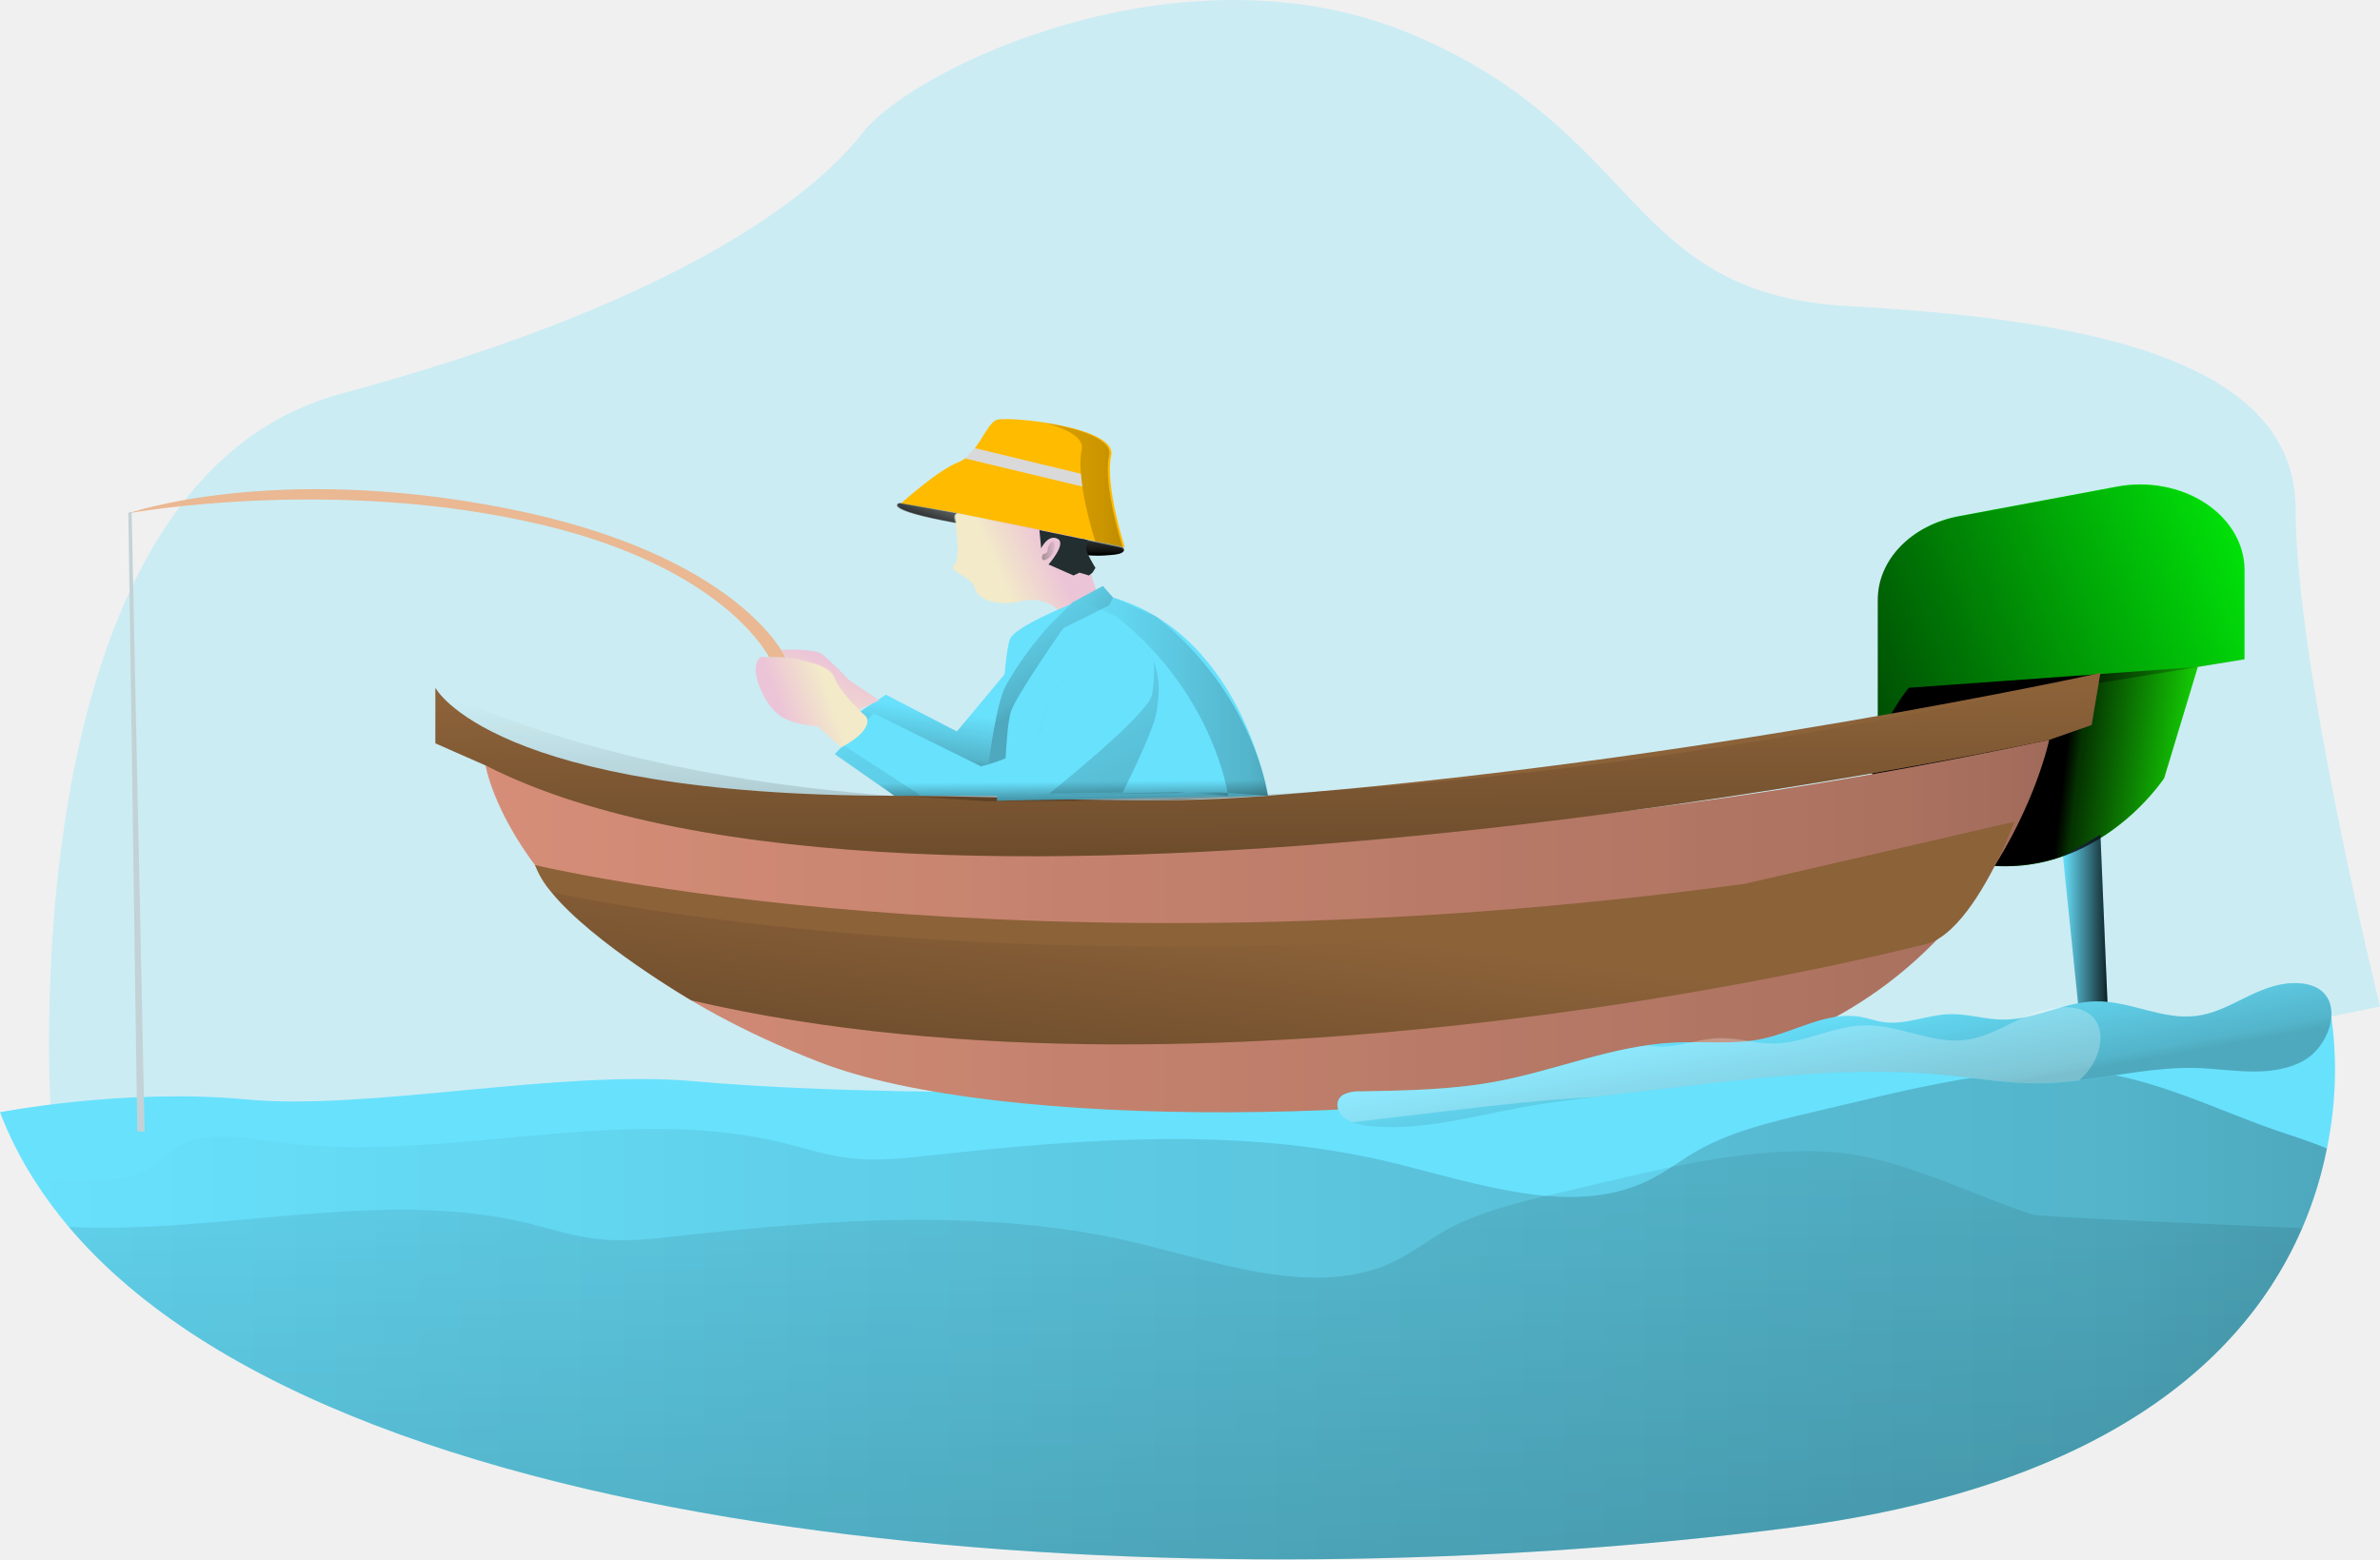
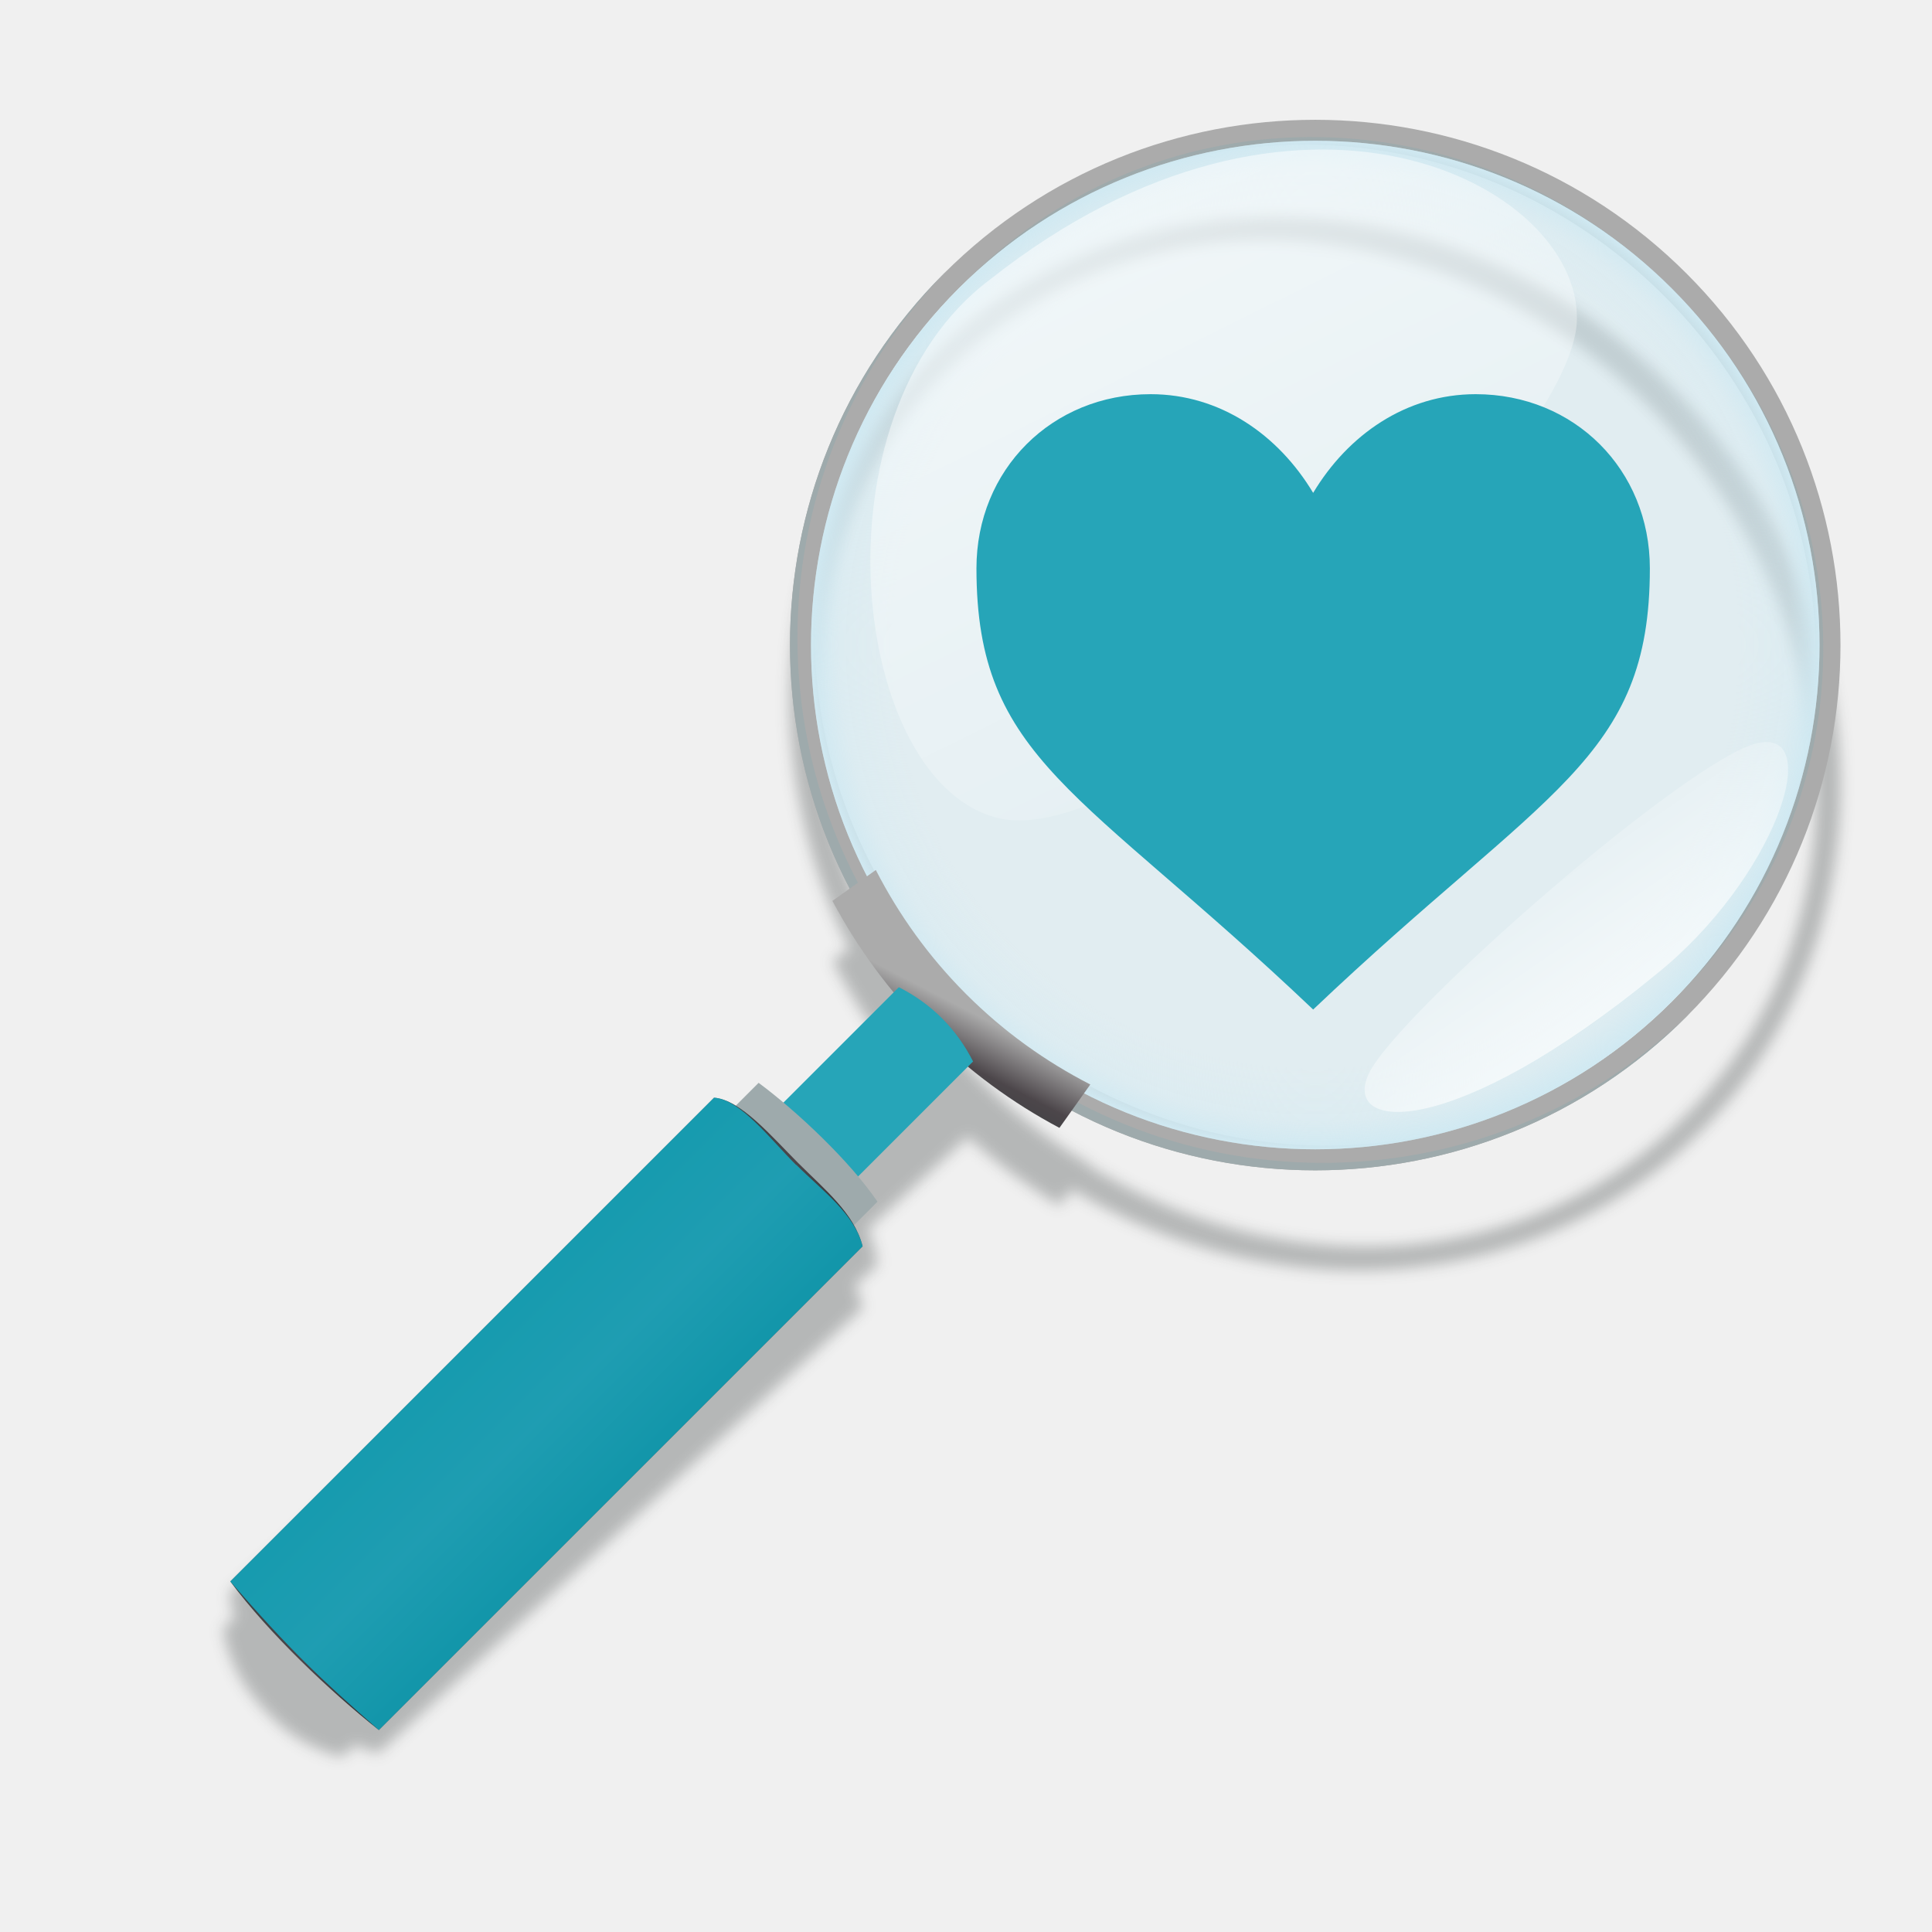
- <svg xmlns="http://www.w3.org/2000/svg" width="1178" height="772" viewBox="0 0 1178 772" fill="none">
-   <path opacity="0.27" d="M25.319 553.633C25.319 553.633 2.519 239.71 168.892 194.889C335.265 150.069 402.586 97.187 427.032 65.653C451.477 34.119 585.957 -31.208 699.875 17.422C813.795 66.051 804.702 145.285 914.115 151.485C1023.53 157.686 1136.23 174.826 1136.23 252.133C1136.23 329.441 1178 498.271 1178 498.271C1178 498.271 237.427 698.968 25.319 553.633V553.633Z" fill="#68E1FD" />
-   <path d="M929.565 296.871V355.753L1110.97 326.367V282.078C1110.95 275.73 1109.2 269.467 1105.83 263.751C1102.47 258.034 1097.59 253.012 1091.54 249.053C1085.5 245.094 1078.45 242.301 1070.91 240.88C1063.36 239.46 1055.54 239.448 1048 240.844L969.742 255.482C958.309 257.603 948.097 262.858 940.794 270.382C933.489 277.907 929.529 287.25 929.565 296.871V296.871Z" fill="#01F30A" />
-   <path d="M1087.82 330.178L1071.19 385.185C1071.19 385.185 1031.32 446.349 962.619 423.894C893.922 401.44 944.757 340.497 944.757 340.497L1087.82 330.178Z" fill="#18F805" />
-   <path d="M1029.13 502.397L1021.07 423.894L1039.62 413.176L1043.98 517.057L1029.13 520.998V502.397Z" fill="#68E1FD" />
-   <path d="M1029.13 502.397L1021.07 423.894L1039.62 413.176L1043.98 517.057L1029.13 520.998V502.397Z" fill="url(#paint0_linear_721_157)" />
-   <path d="M929.393 296.999V355.882L1110.79 326.496V282.206C1110.78 275.858 1109.03 269.596 1105.66 263.88C1102.3 258.163 1097.41 253.14 1091.37 249.181C1085.32 245.223 1078.27 242.43 1070.74 241.01C1063.19 239.588 1055.37 239.576 1047.81 240.973L969.569 255.61C958.136 257.731 947.925 262.987 940.621 270.512C933.316 278.036 929.357 287.379 929.393 296.999V296.999Z" fill="url(#paint1_linear_721_157)" />
-   <path d="M1087.82 330.178L1071.19 385.185C1071.19 385.185 1031.32 446.349 962.619 423.894C893.922 401.44 944.757 340.497 944.757 340.497L1087.82 330.178Z" fill="url(#paint2_linear_721_157)" />
-   <path d="M497.769 333.166L473.62 362.109L438.434 343.928L420.033 355.953L471.731 388.195L514.471 374.753L497.769 333.166Z" fill="#68E1FD" />
-   <path opacity="0.25" d="M497.769 333.166L473.62 362.109L438.434 343.928L420.033 355.953L471.731 388.195L514.471 374.753L497.769 333.166Z" fill="url(#paint3_linear_721_157)" />
-   <path d="M386.656 321.717C386.656 321.717 402.845 320.831 407.027 323.932C411.637 327.935 415.979 332.142 420.033 336.532L435.17 346.696L421.247 353.118L399.337 340.784L386.656 321.717Z" fill="url(#paint4_linear_721_157)" />
-   <path d="M1151.74 568.542C1149.09 581.972 1144.99 595.179 1139.47 608.005C1113.31 668.747 1047.05 735.403 886.663 756.218C599.761 793.399 173.82 772.827 34.025 607.384C27.793 600.002 22.125 592.312 17.053 584.353C10.151 573.552 4.444 562.265 0 550.627C0 550.627 61.682 538.602 121.96 544.293C182.238 549.985 276.757 529.346 343.214 535.259C409.671 541.171 493.29 540.618 493.29 540.618C493.29 540.618 957.115 506.604 1043.91 517.078C1130.72 527.552 1152.63 495.265 1152.63 495.265C1157.05 519.576 1156.75 544.308 1151.74 568.542V568.542Z" fill="#68E1FD" />
-   <path d="M240.331 378.939C240.331 378.939 515.173 472.301 1014.24 366.295C1014.24 366.295 987.928 493.737 849.482 525.736C711.037 557.736 493.803 560.149 405.408 525.736C254.47 466.92 240.331 378.939 240.331 378.939Z" fill="#D68E78" />
-   <path opacity="0.25" d="M240.331 378.939C240.331 378.939 515.173 472.301 1014.24 366.295C1014.24 366.295 987.928 493.737 849.482 525.736C711.037 557.736 493.803 560.149 405.408 525.736C254.47 466.92 240.331 378.939 240.331 378.939Z" fill="url(#paint5_linear_721_157)" />
-   <path d="M240.33 378.938L215.48 367.999V340.495C215.48 340.495 243.299 393.953 442.697 393.953C509.021 393.953 561.905 399.135 627.553 393.953C839.769 377.189 1039.62 333.166 1039.62 333.166L1035.29 358.92L1014.24 366.294C1014.24 366.294 452.978 487.004 240.33 378.938V378.938Z" fill="#8C6239" />
-   <path opacity="0.25" d="M240.33 378.938L215.48 367.999V340.495C215.48 340.495 315.072 396.61 514.471 396.61C795.221 396.61 1039.62 333.166 1039.62 333.166L1035.29 358.92L1014.24 366.294C1014.24 366.294 452.978 487.004 240.33 378.938V378.938Z" fill="url(#paint6_linear_721_157)" />
-   <path d="M472.352 255.284C472.352 255.284 476.102 276.521 472.352 279.643C468.6 282.766 481.067 285.423 482.416 291.025C483.764 296.628 492.83 300.57 505.81 297.536C509.444 296.675 513.324 296.823 516.846 297.956C520.368 299.09 523.337 301.145 525.291 303.803C525.291 303.803 537.189 299.64 543.153 294.015C543.153 294.015 534.68 269.147 534.222 260.266C533.763 251.387 494.558 234.135 472.352 255.284V255.284Z" fill="url(#paint7_linear_721_157)" />
-   <path d="M467.857 252.916C469.88 252.916 556.71 270.964 556.71 270.964C556.71 270.964 546.725 239.961 549.991 225.567C553.255 211.173 498.724 205.925 493.328 207.851C487.931 209.778 484.018 225.124 474.171 228.911C464.322 232.698 445.974 249.195 445.974 249.195L467.857 252.916Z" fill="#FFBB00" />
-   <path opacity="0.25" d="M555.673 270.963C555.673 270.963 468.844 252.915 466.82 252.915L444.856 249.128L445.369 248.664L453.275 250.036C455.299 250.036 542.127 268.084 542.127 268.084C542.127 268.084 532.144 237.081 535.409 222.687C536.758 216.753 528.258 212.39 517.439 209.401C533.628 212.014 550.843 217.262 548.954 225.567C545.689 239.939 555.673 270.963 555.673 270.963V270.963Z" fill="url(#paint8_linear_721_157)" />
-   <path d="M482.59 221.858L534.972 234.536C535.196 236.662 535.409 238.799 535.699 240.872L477.678 226.959L482.365 222.128L482.59 221.858Z" fill="#D9D9D9" />
-   <path d="M444.856 249.126C444.856 249.126 435.79 252.204 472.918 258.937C472.918 258.937 471.029 254.663 473.62 254.153L444.856 249.126Z" fill="#6F7677" />
-   <path d="M555.672 270.962C555.672 270.962 559.531 273.73 550.437 274.417C546.033 274.904 541.568 274.904 537.163 274.417L535.247 266.71L555.672 270.962Z" fill="#565A5B" />
-   <path d="M445.365 248.97C445.365 248.97 436.299 252.048 473.426 258.781C473.426 258.781 471.537 254.507 474.128 253.997L445.365 248.97Z" fill="url(#paint9_linear_721_157)" />
-   <path d="M555.22 271.291C555.22 271.291 559.079 274.06 549.986 274.745C545.581 275.233 541.116 275.233 536.711 274.745L534.795 267.039L555.22 271.291Z" fill="url(#paint10_linear_721_157)" />
-   <path d="M514.471 262.438L515.334 271.451C515.334 271.451 518.653 264.342 523.428 266.712C528.205 269.082 518.977 279.445 518.977 279.445L531.334 284.892L534.303 283.498L538.997 284.892L540.725 283.498L542.208 281.15C542.208 281.15 537.055 272.979 537.621 270.964C537.962 269.772 538.17 268.556 538.242 267.332L514.471 262.438Z" fill="#232E30" />
-   <path d="M543.153 293.905C543.153 293.905 503.678 308.41 499.981 316.205C496.285 323.999 493.452 396.412 493.452 396.412L627.634 393.955C627.634 393.955 613.954 308.299 543.153 293.905Z" fill="#68E1FD" />
-   <path d="M548.954 299.704L526.316 310.954C526.316 310.954 502.706 344.614 500.278 352.453C497.85 360.292 497.067 391.45 497.067 391.45L489.189 378.539C489.189 378.539 493.127 347.825 497.85 339.366C503.758 329.022 510.86 319.167 519.058 309.935C525.291 303.691 530.795 298.242 530.795 298.242L545.878 290.116L550.923 295.829L548.954 299.704Z" fill="#68E1FD" />
-   <path opacity="0.25" d="M548.954 299.704L526.316 310.954C526.316 310.954 502.706 344.614 500.278 352.453C497.85 360.292 497.067 391.45 497.067 391.45L489.189 378.539C489.189 378.539 493.127 347.825 497.85 339.366C503.758 329.022 510.86 319.167 519.058 309.935C525.291 303.691 530.795 298.242 530.795 298.242L545.878 290.116L550.923 295.829L548.954 299.704Z" fill="url(#paint11_linear_721_157)" />
-   <path d="M546.849 310.957C546.849 310.957 517.466 343.133 515.847 358.214C514.228 373.295 485.465 379.495 485.465 379.495L432.363 353.232L413.179 373.295L442.697 393.955H534.248C534.248 393.955 570.998 362.111 572.483 352.457C573.967 342.801 578.175 316.338 546.849 310.957V310.957Z" fill="#68E1FD" />
-   <path opacity="0.25" d="M572.455 352.454C570.971 362.11 555.673 392.316 555.673 392.316L442.697 394.042L413.179 373.47L417.335 369.041L432.363 353.319L485.465 379.582C485.465 379.582 514.2 373.382 515.847 358.301C517.492 343.22 546.849 311.044 546.849 311.044C560.88 313.458 567.76 320.101 570.971 327.542C574.938 336.666 573.292 347.117 572.455 352.454V352.454Z" fill="url(#paint12_linear_721_157)" />
-   <path d="M570.216 343.861C568.705 353.516 518.949 393.221 518.949 393.221L455.838 393.886L417.361 368.885L432.391 353.161L485.492 379.425C485.492 379.425 514.228 373.225 515.873 358.144C517.52 343.064 546.876 310.888 546.876 310.888C560.907 313.301 567.787 319.945 570.998 327.385C571.48 332.884 571.218 338.41 570.216 343.861Z" fill="#68E1FD" />
-   <path d="M428.856 354.936C428.856 354.936 415.581 342.911 413.179 335.758C410.777 328.606 396.342 327.299 395.424 326.37C394.507 325.439 376.537 325.24 376.537 325.24C376.537 325.24 374.46 326.17 374.028 330.887C373.596 335.604 377.455 346.233 383.877 352.567C390.298 358.899 403.574 359.454 404.248 359.454C404.922 359.454 416.309 370.017 416.309 370.017C416.309 370.017 432.309 362.155 428.856 354.936V354.936Z" fill="url(#paint13_linear_721_157)" />
-   <path d="M388.76 325.46C388.76 325.46 365.906 274.418 250.692 251.675C135.478 228.932 63.543 254.11 63.543 254.11C63.543 254.11 166.076 235.354 268.986 259.979C359.187 281.548 380.666 325.328 380.666 325.328L388.76 325.46Z" fill="#EAB892" />
-   <path d="M63.543 254.022L67.941 560.172H71.584L65.162 253.756C65.162 253.756 64.758 252.804 63.543 254.022V254.022Z" fill="#C3D2D6" />
-   <path opacity="0.25" d="M582.736 392.227L586.567 392.493L498.605 393.955L498.416 393.623L582.736 392.227Z" fill="url(#paint14_linear_721_157)" />
-   <path opacity="0.25" d="M627.634 393.955L607.64 392.581C606.183 384.299 596.362 339.789 552.381 305.111L533.196 296.717C537.244 294.269 541.49 292.05 545.905 290.074L550.95 295.787L572.051 305.111C620.753 343.509 627.634 393.955 627.634 393.955V393.955Z" fill="url(#paint15_linear_721_157)" />
-   <path opacity="0.25" d="M607.802 393.955L586.567 392.493L602.487 392.227L607.559 392.582C607.748 393.401 607.802 393.955 607.802 393.955V393.955Z" fill="url(#paint16_linear_721_157)" />
-   <path d="M997.048 406.798C997.048 406.798 995.051 412.157 991.652 419.687C984.259 435.852 970.066 462.05 954.416 467.076C954.416 467.076 608.692 557.338 342.189 495.222C342.189 495.222 293.621 467.032 272.899 441.676C269.368 437.575 266.636 433.048 264.804 428.256C264.804 428.256 504.028 486.142 863.432 437.579L997.048 406.798Z" fill="#8C6239" />
-   <path opacity="0.25" d="M991.598 419.686C984.205 435.851 970.012 462.049 954.362 467.076C954.362 467.076 608.639 557.338 342.134 495.222C342.134 495.222 293.567 467.032 272.845 441.676C317.419 451.066 542.667 492.608 863.432 449.227L991.598 419.686Z" fill="url(#paint17_linear_721_157)" />
-   <path d="M516.117 274.416C516.117 274.416 518.626 274.017 518.545 272.422C518.464 270.828 520.299 267.506 521.513 268.17C522.727 268.835 522.295 274.637 518.356 276.741C514.416 278.844 516.117 274.416 516.117 274.416Z" fill="url(#paint18_linear_721_157)" />
-   <path opacity="0.25" d="M1151.74 568.541C1138.24 636.46 1083.13 730.729 886.61 756.217C586.918 795.082 135.478 770.877 16.999 584.287C21.556 583.616 26.189 583.363 30.814 583.534C44.602 583.976 59.603 585.947 71.287 579.879C78.114 576.314 82.755 570.424 89.555 566.814C102.856 559.75 120.206 563.116 135.829 565.242C218.691 576.581 305.817 546.175 386.467 565.485C398.042 568.276 409.32 572.129 421.274 573.413C434.576 574.941 448.068 573.413 461.37 571.929C536.758 563.603 614.763 557.801 687.751 575.273C730.193 585.416 777.601 602.91 815.673 584.508C824.362 580.3 831.728 574.476 839.957 569.76C856.929 560.082 877.22 555.254 897.079 550.604C939.388 540.838 986.714 527.485 1031.32 530.276C1065.2 532.49 1100.12 551.091 1131.55 561.278C1138.22 563.47 1145.05 565.862 1151.74 568.541V568.541Z" fill="url(#paint19_linear_721_157)" />
-   <path opacity="0.25" d="M1139.47 608.006C1113.31 668.748 1047.05 735.404 886.663 756.219C599.761 793.401 173.82 772.828 34.025 607.385C109.575 611.216 187.823 587.987 260.919 605.459C272.494 608.249 283.772 612.102 295.725 613.387C309.028 614.915 322.518 613.387 335.821 611.903C411.209 603.576 489.215 597.775 562.202 615.247C604.645 625.388 652.053 642.884 690.125 624.481C698.814 620.273 706.179 614.45 714.409 609.732C731.381 600.056 751.672 595.228 771.53 590.578C813.838 580.812 861.165 567.459 905.767 570.249C939.656 572.463 974.571 591.065 1006.01 601.251C1009.95 602.513 1081.23 605.348 1139.47 608.006V608.006Z" fill="url(#paint20_linear_721_157)" />
-   <path d="M1134.68 486.695C1125.95 486.96 1117.93 490.614 1110.4 494.334C1102.88 498.055 1095.26 502.018 1086.57 502.993C1069.93 504.898 1054.2 495.442 1037.31 495.729C1021.52 496.017 1007.3 504.852 991.436 504.764C982.558 504.764 973.951 501.82 965.075 502.063C953.904 502.351 943.11 507.599 932.075 505.982C928.351 505.451 924.844 504.123 921.147 503.458C904.499 500.446 888.984 510.633 872.579 514.22C858.548 517.254 843.681 515.438 829.165 516.102C798.297 517.498 769.938 530.054 739.772 535.567C718.052 539.554 695.657 539.864 673.423 540.307C670.289 540.095 667.158 540.74 664.519 542.145C660.579 544.802 661.469 550.316 665.058 553.217C668.975 555.961 673.916 557.523 679.062 557.646C704.722 559.861 729.924 552.376 755.152 547.924C766.971 545.821 778.923 544.381 790.877 542.964L829.92 538.314C873.875 533.132 918.449 527.995 962.538 532.246C978.188 533.752 993.756 536.432 1009.51 536.298C1035.69 536.055 1061.22 528.017 1087.38 528.814C1097.16 529.123 1106.87 530.652 1116.63 530.563C1126.4 530.474 1136.71 528.348 1143.61 522.768C1156.89 511.873 1160.73 485.898 1134.68 486.695V486.695Z" fill="#68E1FD" />
-   <path opacity="0.25" d="M1143.67 522.679C1136.73 528.348 1126.43 530.364 1116.68 530.474C1106.95 530.585 1097.21 529.035 1087.43 528.724C1067.77 528.127 1048.45 532.533 1028.95 534.837C1022.53 535.647 1016.06 536.106 1009.57 536.21C993.81 536.342 978.241 533.663 962.592 532.157C918.502 527.905 873.928 533.043 829.974 538.224L790.93 542.876L789.285 543.074C777.898 544.426 766.539 545.843 755.287 547.836C730.059 552.264 704.857 559.771 679.198 557.557C675.815 557.353 672.498 556.694 669.375 555.608C667.832 555.014 666.418 554.213 665.193 553.239C661.604 550.316 660.714 544.802 664.654 542.167C667.293 540.762 670.424 540.117 673.558 540.329C695.791 539.886 718.186 539.576 739.907 535.59C765.621 530.895 790.014 521.085 815.754 517.431C820.216 516.774 824.72 516.337 829.246 516.124C831.944 515.992 834.641 515.97 837.34 515.97C846.744 516.298 856.165 516.106 865.537 515.393C867.956 515.131 870.353 514.747 872.714 514.242C889.227 510.655 904.742 500.468 921.282 503.48C924.979 504.145 928.487 505.473 932.21 506.004C943.245 507.621 954.039 502.373 965.209 502.085C974.087 501.841 982.693 504.742 991.571 504.786C994.713 504.78 997.845 504.483 1000.91 503.901C1007.68 502.392 1014.35 500.603 1020.91 498.542C1026.18 496.93 1031.73 495.989 1037.36 495.751C1054.16 495.464 1069.98 504.92 1086.63 503.015C1095.32 502.04 1102.98 498.077 1110.45 494.357C1117.93 490.636 1125.95 486.982 1134.74 486.717C1160.73 485.897 1156.89 511.873 1143.67 522.679V522.679Z" fill="url(#paint21_linear_721_157)" />
-   <path opacity="0.25" d="M1029.32 534.529L1028.91 534.839C1022.5 535.65 1016.02 536.109 1009.54 536.212C993.783 536.345 978.214 533.665 962.565 532.159C918.476 527.908 873.901 533.046 829.947 538.227L790.904 542.878L789.257 543.077C764.677 544.317 740.096 547.196 715.705 550.075C702.671 551.625 689.667 553.153 676.661 554.725L669.349 555.611C667.804 555.016 666.392 554.215 665.167 553.241C661.578 550.318 660.688 544.805 664.627 542.169C667.266 540.765 670.397 540.119 673.531 540.331C695.764 539.888 718.16 539.578 739.881 535.592C765.594 530.897 789.986 521.087 815.727 517.434C816.463 517.608 817.211 517.748 817.967 517.855C824.443 518.806 830.865 517.389 837.313 515.972C841.756 514.867 846.336 514.176 850.966 513.912C855.867 513.951 860.747 514.449 865.509 515.396C869.385 516.107 873.332 516.522 877.301 516.636C893.086 516.636 907.333 507.778 923.171 507.602C939.953 507.291 955.793 516.747 972.44 514.865C981.102 513.89 988.629 509.927 996.238 506.206C997.804 505.431 999.423 504.634 1001.04 503.992C1006.9 500.957 1013.56 499.12 1020.47 498.633H1021.03C1046.35 498.102 1042.45 523.789 1029.32 534.529V534.529Z" fill="white" />
-   <path d="M435.17 388.154L624.828 382.174L627.527 393.911L580.766 395.948L525.101 396.524H487.326L442.563 394.021L435.17 388.154Z" fill="url(#paint22_linear_721_157)" />
+ <svg xmlns="http://www.w3.org/2000/svg" width="1178" height="1178" viewBox="0 0 1178 1178" fill="none">
+   <g clip-path="url(#clip0_1145_1542)">
+     <g filter="url(#filter0_f_1145_1542)">
+       <path d="M801.96 133.054C720.973 126.503 640.031 150.506 577.772 206.52C577.036 207.215 576.254 207.791 575.471 208.492C474.007 301.778 454.883 452.975 518.09 578.878L507.598 585.53C517.952 605.832 530.33 625.562 544.871 644.316L483.578 700.743C477.412 697.576 470.786 694.969 462.595 692.742L449.517 704.753C444.41 702.131 439.675 700.229 435.423 699.609L140.348 970.796C140.177 975.844 141.388 980.957 143.366 986.133L140.923 988.42L135.889 993.029C139.183 1010.51 145.142 1025.16 161.055 1042.37C176.967 1059.58 190.597 1066.06 208.363 1071.37L213.397 1066.71L216.706 1063.71C221.712 1066.23 226.507 1068.09 230.943 1068.73L526.005 797.494C524.9 792.942 523.152 788.383 521.265 783.767L535.07 771.078C533.919 763.025 531.941 756.1 529.042 749.424L590.15 693.257C607.728 709.22 626.457 723.113 645.967 735.045L653.422 725.156C774.213 798.151 926.939 791.361 1028.45 698.107C1029.23 697.388 1029.88 696.657 1030.61 695.981C1153.43 580.66 1152.78 379.505 1028.45 245.129C965.914 177.536 883.914 139.682 801.96 133.054ZM799.659 147.965C800.166 148.015 800.626 148.034 801.086 148.081C809.88 148.996 818.661 150.282 827.407 151.935C827.867 152.018 828.281 152.102 828.695 152.182L830.03 152.437C830.674 152.567 831.364 152.747 832.008 152.882C836.15 153.723 840.291 154.601 844.387 155.609C847.24 156.309 850.047 157.098 852.853 157.877C854.464 158.311 856.029 158.667 857.639 159.124C860.952 160.096 864.219 161.147 867.532 162.225C868.959 162.695 870.431 163.095 871.858 163.583C872.18 163.696 872.502 163.833 872.87 163.955C877.242 165.472 881.567 167.032 885.939 168.748C886.261 168.88 886.629 168.988 886.951 169.12C891.323 170.854 895.74 172.707 900.019 174.636C900.296 174.746 900.526 174.87 900.756 174.981C905.127 176.954 909.499 179.038 913.824 181.214C914.1 181.338 914.33 181.444 914.56 181.564C918.886 183.754 923.211 186.11 927.491 188.504L928.089 188.838C932.368 191.259 936.648 193.718 940.881 196.347C941.019 196.436 941.157 196.572 941.295 196.666C945.575 199.326 949.762 202.012 953.95 204.877C954.088 204.98 954.226 205.102 954.41 205.204C958.551 208.074 962.693 211.037 966.742 214.111C969.273 216.014 971.758 218.056 974.243 220.038C975.899 221.373 977.602 222.665 979.258 224.037C979.35 224.109 979.488 224.138 979.534 224.202C983.584 227.548 987.587 231.111 991.499 234.663C999.595 241.986 1007.37 249.669 1014.78 257.685C1022.24 265.743 1029.23 274.039 1035.77 282.533C1035.81 282.587 1035.9 282.636 1035.9 282.687C1039.17 286.885 1042.39 291.103 1045.43 295.394C1046.72 297.242 1047.91 299.152 1049.16 301.015C1050.86 303.531 1052.56 306.066 1054.17 308.612C1054.26 308.73 1054.4 308.806 1054.49 308.924C1057.21 313.239 1059.83 317.537 1062.36 321.929C1062.45 322.084 1062.59 322.229 1062.68 322.388C1065.17 326.756 1067.56 331.169 1069.86 335.623C1069.96 335.777 1070.05 335.914 1070.14 336.073C1072.44 340.497 1074.56 344.916 1076.63 349.395L1076.9 349.997C1078.97 354.439 1080.95 358.92 1082.79 363.413L1083.07 364.153C1084.91 368.609 1086.66 373.163 1088.27 377.66L1088.55 378.401C1090.16 382.898 1091.63 387.324 1093.01 391.848L1093.29 392.878C1094.67 397.32 1095.86 401.802 1097.06 406.266L1097.33 407.296C1097.7 408.752 1097.98 410.233 1098.35 411.694C1099.13 415.071 1099.96 418.414 1100.65 421.801C1100.97 423.401 1101.2 425.012 1101.48 426.612C1102.03 429.496 1102.63 432.342 1103.09 435.228C1103.78 439.393 1104.28 443.566 1104.79 447.735C1104.88 448.409 1105.02 449.092 1105.11 449.772L1105.25 451.076L1105.39 452.385C1105.85 456.803 1106.26 461.253 1106.54 465.693C1106.81 470.041 1107.04 474.477 1107.09 478.852C1107.14 479.316 1107.09 479.773 1107.09 480.279C1107.18 485.118 1107.14 489.946 1106.95 494.763C1106.81 499.077 1106.58 503.292 1106.26 507.545C1106.22 508.094 1106.17 508.688 1106.08 509.233C1105.76 513.44 1105.34 517.64 1104.79 521.783C1104.24 526.156 1103.55 530.564 1102.81 534.875C1102.72 535.236 1102.72 535.604 1102.63 536.011C1102.53 536.556 1102.49 537.15 1102.35 537.691C1101.61 541.819 1100.69 545.932 1099.77 549.999C1099.64 550.586 1099.5 551.219 1099.36 551.852C1098.37 555.853 1097.31 559.833 1096.18 563.79C1095.4 566.441 1094.57 569.043 1093.75 571.645C1092.92 574.201 1092.18 576.718 1091.31 579.224C1089.93 583.07 1088.5 586.866 1086.98 590.655C1086.7 591.368 1086.38 592.079 1086.11 592.747C1085.92 593.238 1085.74 593.775 1085.55 594.266C1083.9 598.182 1082.2 601.955 1080.35 605.81C1078.61 609.442 1076.81 613.024 1074.88 616.595C1074.51 617.255 1074.14 617.962 1073.73 618.619C1071.84 622.147 1069.91 625.672 1067.84 629.094C1067.42 629.843 1067.01 630.591 1066.55 631.29C1065.63 632.781 1064.62 634.171 1063.7 635.661C1061.99 638.238 1060.25 640.766 1058.5 643.293C1058.5 643.339 1058.54 643.389 1058.5 643.431C1056.24 646.7 1053.9 649.916 1051.46 653.078C1049.34 655.851 1047.09 658.476 1044.83 661.146C1043.96 662.272 1043.17 663.451 1042.25 664.573L1040.37 666.722C1039.63 667.582 1038.85 668.393 1038.07 669.25C1035.54 672.129 1032.87 674.904 1030.15 677.675C1027.39 680.535 1024.49 683.43 1021.55 686.182C1020.81 686.859 1020.12 687.632 1019.38 688.308C922.153 777.675 778.906 781.551 664.189 710.888L664.788 710.108C647.716 699.984 631.38 688.355 615.873 674.953C613.388 672.773 610.995 670.555 608.557 668.287C606.21 666.119 603.817 663.946 601.516 661.69C601.102 661.288 600.642 660.883 600.228 660.435C596.463 656.659 592.766 652.816 589.138 648.908C585.503 644.933 581.96 641.011 578.508 636.959C578.094 636.511 577.726 636.021 577.358 635.577C575.287 633.109 573.309 630.556 571.33 628.05C569.259 625.443 567.235 622.887 565.256 620.242C553.315 604.007 542.868 586.782 534.057 568.804L533.183 569.331C471.844 449.653 487.305 307.653 584.536 218.286C585.273 217.595 586.101 216.995 586.837 216.314C589.828 213.61 592.957 210.969 596.04 208.43C599.031 205.966 602.022 203.567 605.105 201.253C606.348 200.309 607.59 199.314 608.833 198.393C610.443 197.244 612.146 196.305 613.71 195.189C616.609 193.201 619.416 191.141 622.361 189.277C625.766 187.113 629.264 185.068 632.715 183.069C635.384 181.522 638.053 179.985 640.768 178.544C642.838 177.45 644.863 176.339 646.934 175.301C650.109 173.74 653.238 172.328 656.459 170.895C661.547 168.561 666.719 166.39 671.966 164.386C675.969 162.883 679.881 161.488 683.884 160.173C684.62 159.948 685.357 159.851 686.047 159.626C690.51 158.22 694.928 156.856 699.437 155.679C702.014 155.004 704.591 154.458 707.214 153.86C709.883 153.243 712.552 152.603 715.267 152.068C719.316 151.264 723.412 150.518 727.461 149.893C727.783 149.841 728.151 149.88 728.473 149.828C730.406 149.547 732.339 149.252 734.225 149C737.308 148.601 740.483 148.185 743.566 147.887C743.98 147.852 744.349 147.872 744.717 147.838C749.088 147.437 753.552 147.094 757.969 146.894C771.796 146.278 785.726 146.636 799.659 147.965V147.965Z" fill="#2D3335" fill-opacity="0.3" />
+     </g>
+     <path d="M575.471 619.784C450.419 494.714 450.419 291.918 575.471 166.848C700.542 41.777 903.333 41.777 1028.4 166.848C1153.47 291.918 1153.47 494.714 1028.4 619.784C903.333 744.855 700.542 744.855 575.471 619.784ZM589.092 606.164C709.147 726.264 899.283 730.774 1019.34 610.719C1139.44 490.618 1134.88 300.5 1014.83 180.432C894.774 60.368 704.637 55.835 584.536 175.904C464.481 295.972 468.991 486.109 589.092 606.164Z" fill="#ABABAB" />
+     <path d="M575.471 619.785C450.419 494.714 450.419 291.919 575.471 166.848C576.253 166.084 576.99 165.334 577.772 164.58C454.961 289.825 455.711 490.941 580.027 615.229C704.315 739.563 905.449 740.3 1030.66 617.484C1029.92 618.266 1029.19 619.002 1028.4 619.785C903.333 744.855 700.542 744.855 575.471 619.785ZM586.791 173.64C587.573 172.872 588.31 172.135 589.092 171.376C709.147 51.307 899.283 55.836 1019.34 175.904C1139.44 295.973 1143.95 486.109 1023.89 606.164L1021.59 608.465C1139.35 488.272 1134.15 299.741 1014.83 180.432C895.51 61.127 706.984 55.9 586.791 173.64V173.64Z" fill="#9EAAAC" />
+     <path d="M584.537 610.718C704.637 730.773 899.284 730.773 1019.34 610.718C1139.44 490.618 1139.44 295.972 1019.34 175.903C899.284 55.834 704.637 55.834 584.537 175.903C464.482 295.972 464.482 490.618 584.537 610.718V610.718Z" fill="#D0E9F2" fill-opacity="0.476" />
+     <path d="M584.537 610.718C704.637 730.773 899.284 730.773 1019.34 610.718C1139.44 490.618 1139.44 295.972 1019.34 175.903C899.284 55.834 704.637 55.834 584.537 175.903C464.482 295.972 464.482 490.618 584.537 610.718Z" fill="url(#paint0_radial_1145_1542)" />
+     <path d="M534.011 530.469L507.552 549.289C522.737 577.865 542.34 604.738 566.452 628.804C590.518 652.916 617.392 672.519 645.967 687.704L664.788 661.245C637.546 647.256 611.916 628.988 589.092 606.164C566.268 583.341 548 557.71 534.011 530.469V530.469Z" fill="url(#paint1_linear_1145_1542)" />
+     <path d="M574.367 620.888C582.328 628.849 588.54 637.776 593.326 647.209L472.719 767.816C462.999 762.931 454.117 756.532 446.407 748.858C438.728 741.147 432.327 732.262 427.444 722.537L548.046 601.93C557.479 606.715 566.406 612.927 574.367 620.888Z" fill="#26A5B8" />
+     <path d="M535.024 732.707L230.994 1036.73C212.661 1026.65 204.158 1022.93 188.245 1007.01C172.333 991.085 168.611 982.618 158.524 964.258L462.549 660.232C485.833 677.488 518.32 708.089 535.024 732.707Z" fill="#9EAAAC" />
+     <path d="M486.754 709.192C502.675 725.114 520.943 739.839 525.959 759.902L230.994 1054.86C201.006 1031.12 164.018 996.008 140.408 964.257L435.368 669.297C451.432 670.355 470.602 693.041 486.523 708.962L486.754 709.192V709.192Z" fill="url(#paint2_linear_1145_1542)" />
+     <path opacity="0.596" d="M485.603 710.297C501.525 726.218 520.943 739.839 525.959 759.902L230.994 1054.86C194.748 1023.07 176.705 1005.95 140.408 964.257L435.368 669.297C451.432 670.355 469.498 694.375 485.419 710.297H485.603Z" fill="#00D8F9" />
+     <path opacity="0.604" d="M603.587 170.487C790.686 22.441 963.107 111.919 961.496 194.889C959.886 277.86 701.186 518.642 610.075 499.131C518.964 479.62 492.965 253.458 603.587 170.487Z" fill="url(#paint3_linear_1145_1542)" />
+     <path opacity="0.765" d="M1009.86 594.016C886.583 695.158 817.467 690.695 834.677 654.48C851.841 618.266 1029.42 462.779 1071.43 453.162C1113.39 443.531 1081.87 536.174 1009.86 594.016V594.016Z" fill="url(#paint4_linear_1145_1542)" />
+     <path d="M800.672 300.518C779.434 265.121 744.037 240.344 701.561 240.344C641.387 240.344 595.372 286.359 595.372 346.534C595.372 463.343 659.086 481.041 800.672 615.548C942.259 481.041 1005.97 463.343 1005.97 346.534C1005.97 286.359 959.957 240.344 899.783 240.344C857.307 240.344 821.91 265.121 800.672 300.518Z" fill="#26A5B8" />
+   </g>
  <defs>
-     <linearGradient id="paint0_linear_721_157" x1="1021.07" y1="467.076" x2="1043.98" y2="467.076" gradientUnits="userSpaceOnUse">
-       <stop stop-opacity="0" />
-       <stop offset="0.91" stop-opacity="0.8" />
-       <stop offset="1" />
+     <filter id="filter0_f_1145_1542" x="127.301" y="123.414" width="1003.5" height="956.539" filterUnits="userSpaceOnUse" color-interpolation-filters="sRGB">
+       <feFlood flood-opacity="0" result="BackgroundImageFix" />
+       <feBlend mode="normal" in="SourceGraphic" in2="BackgroundImageFix" result="shape" />
+       <feGaussianBlur stdDeviation="4.294" result="effect1_foregroundBlur_1145_1542" />
+     </filter>
+     <radialGradient id="paint0_radial_1145_1542" cx="0" cy="0" r="1" gradientUnits="userSpaceOnUse" gradientTransform="translate(801.956 393.308) rotate(45) scale(307.454)">
+       <stop stop-color="#D0E9F2" stop-opacity="0" />
+       <stop offset="0.839" stop-color="#D0E9F2" stop-opacity="0" />
+       <stop offset="0.943" stop-color="#D0E9F2" stop-opacity="0.282" />
+       <stop offset="1" stop-color="#D0E9F2" />
+     </radialGradient>
+     <linearGradient id="paint1_linear_1145_1542" x1="582.924" y1="612.344" x2="555.206" y2="666.15" gradientUnits="userSpaceOnUse">
+       <stop stop-color="#ABABAB" />
+       <stop offset="0.5" stop-color="#4C464A" />
+       <stop offset="1" stop-color="#384042" />
    </linearGradient>
-     <linearGradient id="paint1_linear_721_157" x1="1133.28" y1="264.093" x2="866.414" y2="378.366" gradientUnits="userSpaceOnUse">
-       <stop stop-opacity="0" />
-       <stop offset="0.91" stop-opacity="0.8" />
-       <stop offset="1" />
+     <linearGradient id="paint2_linear_1145_1542" x1="423.751" y1="862.151" x2="333.169" y2="771.569" gradientUnits="userSpaceOnUse">
+       <stop stop-color="#2D3335" />
+       <stop offset="0.5" stop-color="#4C464A" />
+       <stop offset="1" stop-color="#384042" />
    </linearGradient>
-     <linearGradient id="paint2_linear_721_157" x1="1096.93" y1="384.056" x2="1022.3" y2="375.446" gradientUnits="userSpaceOnUse">
-       <stop stop-opacity="0" />
-       <stop offset="0.91" stop-opacity="0.8" />
-       <stop offset="1" />
+     <linearGradient id="paint3_linear_1145_1542" x1="582.742" y1="91.179" x2="828.097" y2="585.318" gradientUnits="userSpaceOnUse">
+       <stop stop-color="white" />
+       <stop offset="1" stop-color="white" stop-opacity="0" />
    </linearGradient>
-     <linearGradient id="paint3_linear_721_157" x1="470.058" y1="352.365" x2="466.606" y2="376.074" gradientUnits="userSpaceOnUse">
-       <stop stop-opacity="0" />
-       <stop offset="0.91" stop-opacity="0.8" />
-       <stop offset="1" />
+     <linearGradient id="paint4_linear_1145_1542" x1="1004.73" y1="624.198" x2="919.339" y2="500.012" gradientUnits="userSpaceOnUse">
+       <stop stop-color="white" />
+       <stop offset="1" stop-color="white" stop-opacity="0" />
    </linearGradient>
-     <linearGradient id="paint4_linear_721_157" x1="414.744" y1="328.295" x2="398.334" y2="365.921" gradientUnits="userSpaceOnUse">
-       <stop stop-color="#ECC4D7" />
-       <stop offset="0.42" stop-color="#EFD4D1" />
-       <stop offset="1" stop-color="#F2EAC9" />
-     </linearGradient>
-     <linearGradient id="paint5_linear_721_157" x1="240.331" y1="458.461" x2="1014.24" y2="458.461" gradientUnits="userSpaceOnUse">
-       <stop stop-opacity="0" />
-       <stop offset="0.91" stop-opacity="0.8" />
-       <stop offset="1" />
-     </linearGradient>
-     <linearGradient id="paint6_linear_721_157" x1="627.472" y1="344.681" x2="628.163" y2="425.313" gradientUnits="userSpaceOnUse">
-       <stop stop-opacity="0" />
-       <stop offset="0.91" stop-opacity="0.8" />
-       <stop offset="1" />
-     </linearGradient>
-     <linearGradient id="paint7_linear_721_157" x1="519.786" y1="271.25" x2="493.873" y2="282.647" gradientUnits="userSpaceOnUse">
-       <stop stop-color="#ECC4D7" />
-       <stop offset="0.42" stop-color="#EFD4D1" />
-       <stop offset="1" stop-color="#F2EAC9" />
-     </linearGradient>
-     <linearGradient id="paint8_linear_721_157" x1="444.856" y1="240.182" x2="555.673" y2="240.182" gradientUnits="userSpaceOnUse">
-       <stop stop-opacity="0" />
-       <stop offset="0.91" stop-opacity="0.8" />
-       <stop offset="1" />
-     </linearGradient>
-     <linearGradient id="paint9_linear_721_157" x1="462.795" y1="246.49" x2="457.609" y2="261.96" gradientUnits="userSpaceOnUse">
-       <stop stop-opacity="0" />
-       <stop offset="0.91" stop-opacity="0.8" />
-       <stop offset="1" />
-     </linearGradient>
-     <linearGradient id="paint10_linear_721_157" x1="520.883" y1="259.267" x2="520.883" y2="274.236" gradientUnits="userSpaceOnUse">
-       <stop stop-opacity="0" />
-       <stop offset="0.91" stop-opacity="0.8" />
-       <stop offset="1" />
-     </linearGradient>
-     <linearGradient id="paint11_linear_721_157" x1="486.301" y1="295.785" x2="513.749" y2="347.531" gradientUnits="userSpaceOnUse">
-       <stop stop-opacity="0" />
-       <stop offset="0.91" stop-opacity="0.8" />
-       <stop offset="1" />
-     </linearGradient>
-     <linearGradient id="paint12_linear_721_157" x1="461.477" y1="305.066" x2="527.861" y2="449.862" gradientUnits="userSpaceOnUse">
-       <stop stop-opacity="0" />
-       <stop offset="0.91" stop-opacity="0.8" />
-       <stop offset="1" />
-     </linearGradient>
-     <linearGradient id="paint13_linear_721_157" x1="386.116" y1="350.152" x2="409.505" y2="341.676" gradientUnits="userSpaceOnUse">
-       <stop stop-color="#ECC4D7" />
-       <stop offset="0.42" stop-color="#EFD4D1" />
-       <stop offset="1" stop-color="#F2EAC9" />
-     </linearGradient>
-     <linearGradient id="paint14_linear_721_157" x1="498.416" y1="393.092" x2="586.567" y2="393.092" gradientUnits="userSpaceOnUse">
-       <stop stop-opacity="0" />
-       <stop offset="0.91" stop-opacity="0.8" />
-       <stop offset="1" />
-     </linearGradient>
-     <linearGradient id="paint15_linear_721_157" x1="533.17" y1="342.025" x2="627.553" y2="342.025" gradientUnits="userSpaceOnUse">
-       <stop stop-opacity="0" />
-       <stop offset="0.91" stop-opacity="0.8" />
-       <stop offset="1" />
-     </linearGradient>
-     <linearGradient id="paint16_linear_721_157" x1="586.567" y1="393.092" x2="607.802" y2="393.092" gradientUnits="userSpaceOnUse">
-       <stop stop-opacity="0" />
-       <stop offset="0.91" stop-opacity="0.8" />
-       <stop offset="1" />
-     </linearGradient>
-     <linearGradient id="paint17_linear_721_157" x1="627.202" y1="457.398" x2="615.867" y2="547.231" gradientUnits="userSpaceOnUse">
-       <stop stop-opacity="0" />
-       <stop offset="0.91" stop-opacity="0.8" />
-       <stop offset="1" />
-     </linearGradient>
-     <linearGradient id="paint18_linear_721_157" x1="523.563" y1="272.622" x2="500.849" y2="273.213" gradientUnits="userSpaceOnUse">
-       <stop stop-opacity="0" />
-       <stop offset="0.91" stop-opacity="0.8" />
-       <stop offset="1" />
-     </linearGradient>
-     <linearGradient id="paint19_linear_721_157" x1="16.999" y1="650.942" x2="1151.74" y2="650.942" gradientUnits="userSpaceOnUse">
-       <stop stop-opacity="0" />
-       <stop offset="0.91" stop-opacity="0.8" />
-       <stop offset="1" />
-     </linearGradient>
-     <linearGradient id="paint20_linear_721_157" x1="583.302" y1="462.98" x2="589.446" y2="850.226" gradientUnits="userSpaceOnUse">
-       <stop stop-opacity="0" />
-       <stop offset="0.91" stop-opacity="0.8" />
-       <stop offset="1" />
-     </linearGradient>
-     <linearGradient id="paint21_linear_721_157" x1="901.693" y1="500.092" x2="911.048" y2="552.003" gradientUnits="userSpaceOnUse">
-       <stop stop-opacity="0" />
-       <stop offset="0.91" stop-opacity="0.8" />
-       <stop offset="1" />
-     </linearGradient>
-     <linearGradient id="paint22_linear_721_157" x1="531.307" y1="386.847" x2="531.507" y2="410.011" gradientUnits="userSpaceOnUse">
-       <stop stop-opacity="0" />
-       <stop offset="0.91" stop-opacity="0.8" />
-       <stop offset="1" />
-     </linearGradient>
+     <clipPath id="clip0_1145_1542">
+       <rect width="1178" height="1178" fill="white" />
+     </clipPath>
  </defs>
</svg>
